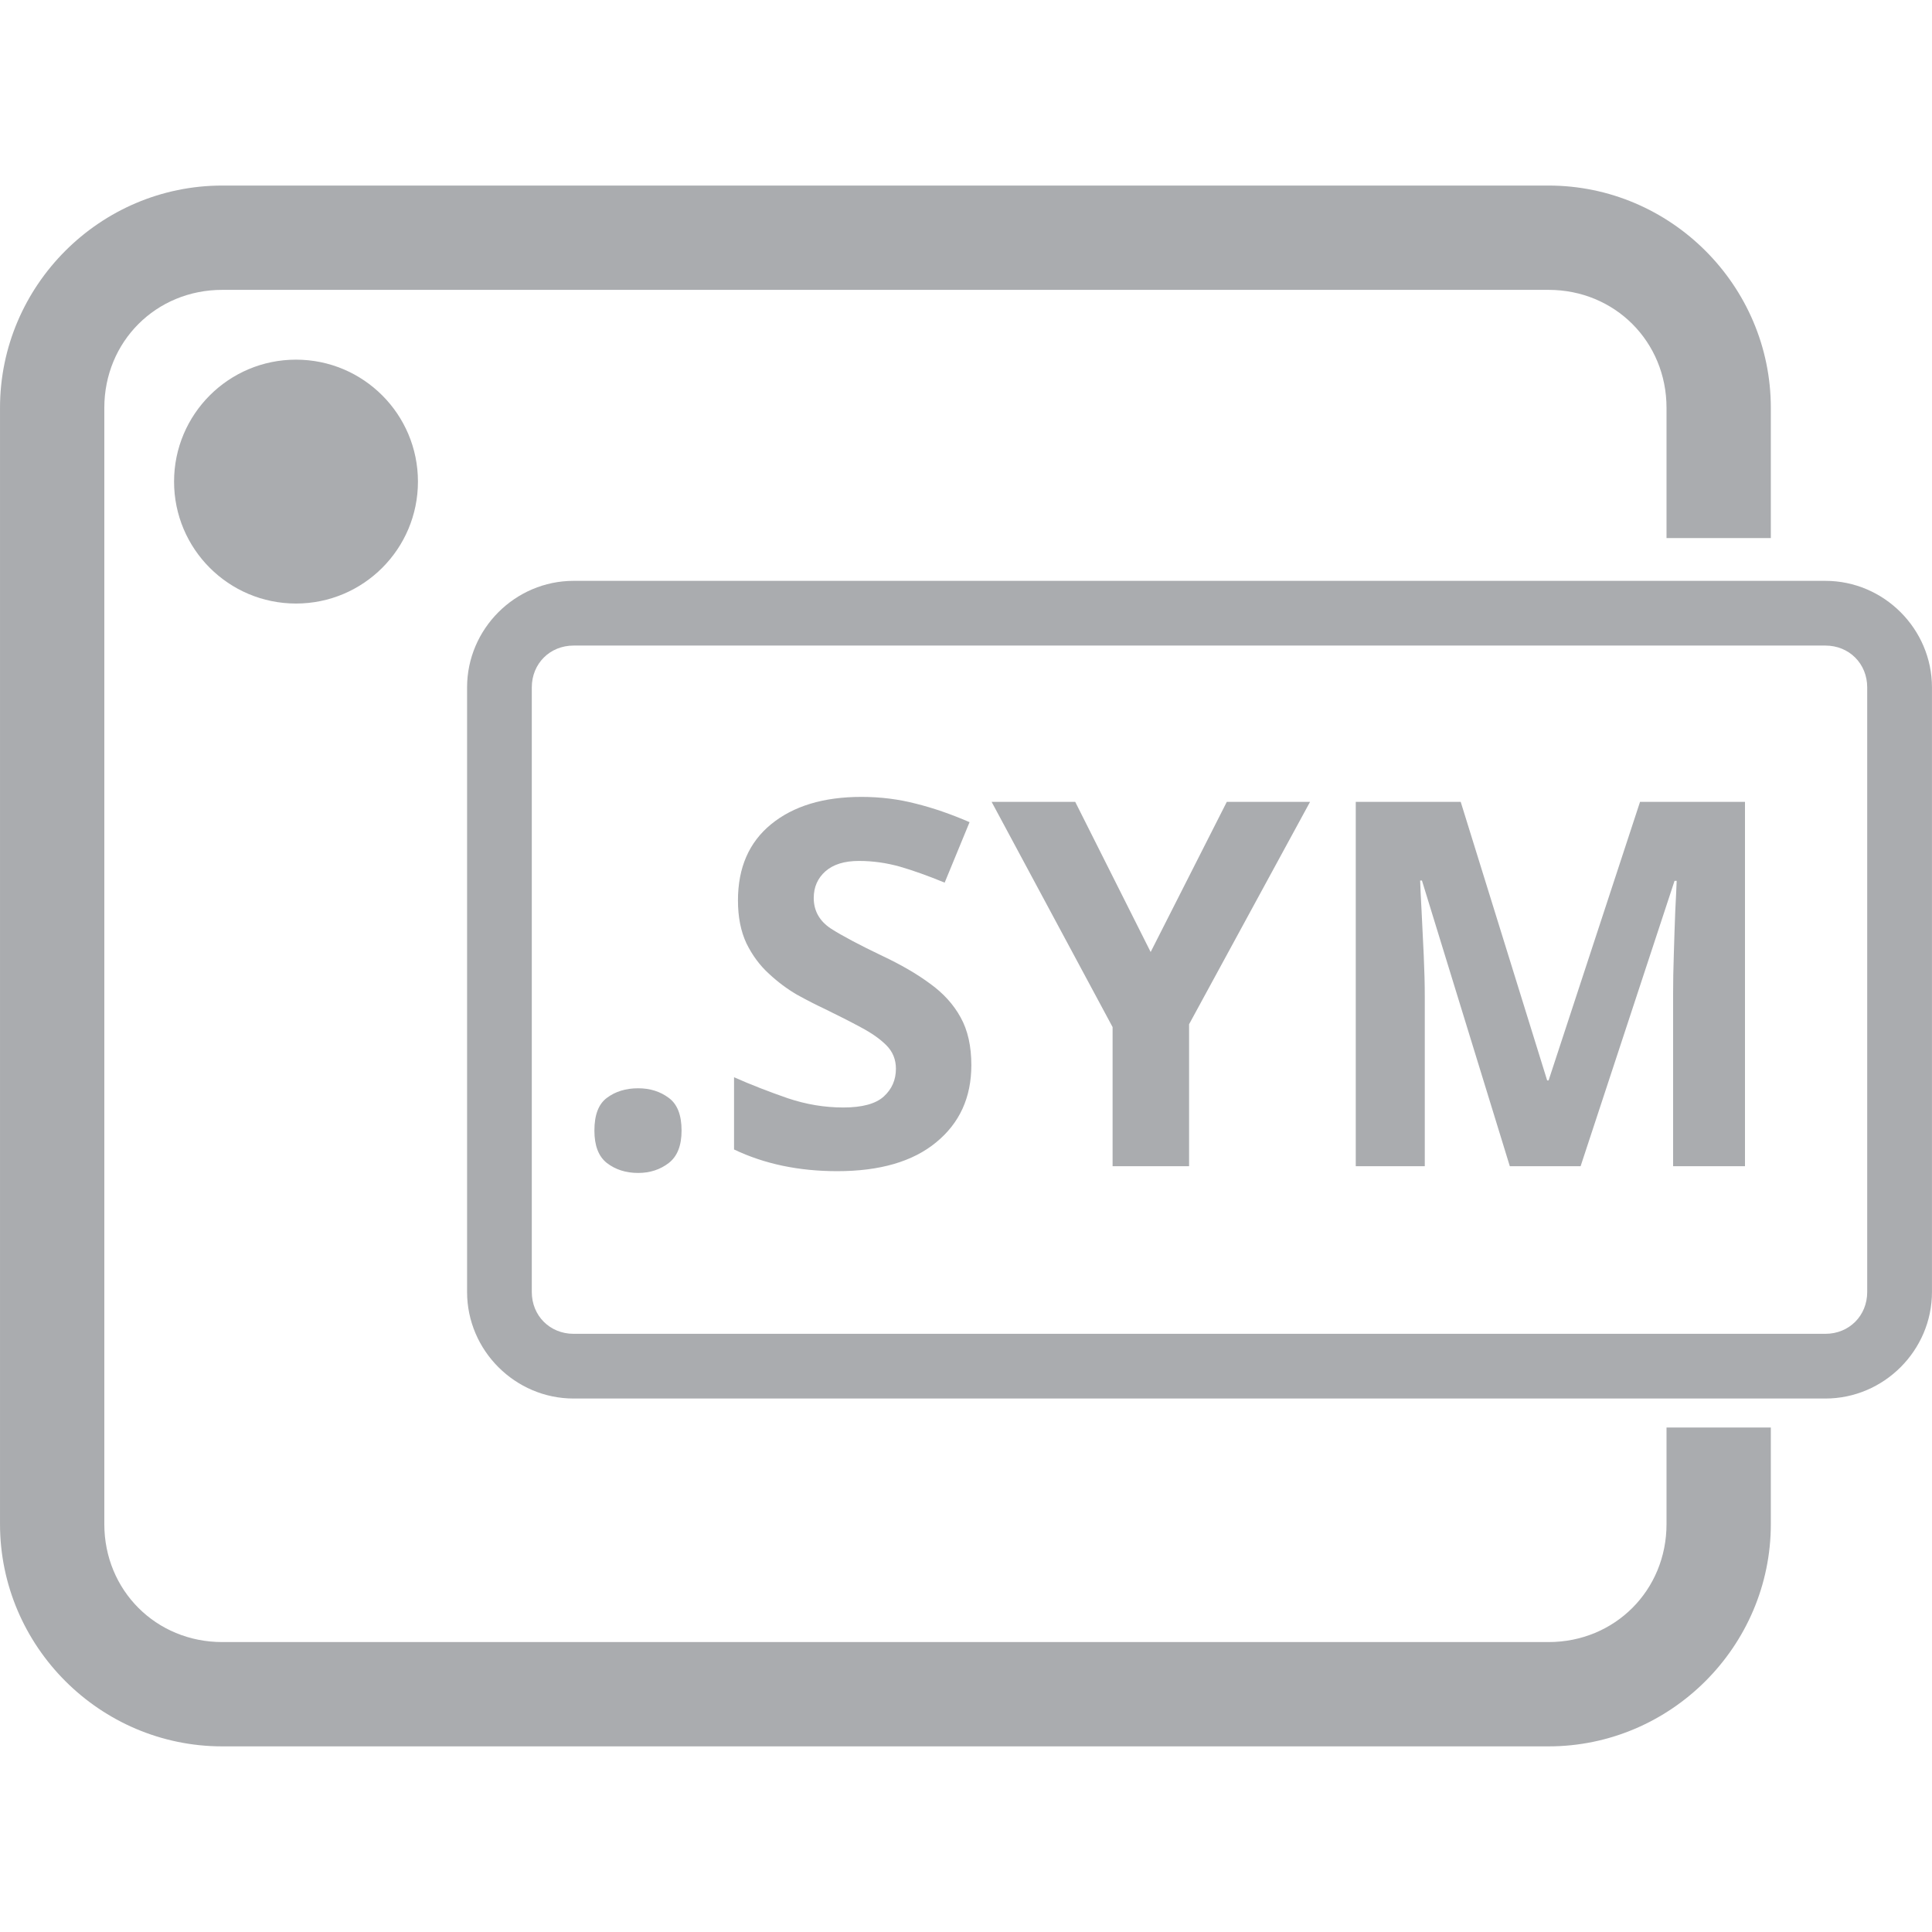
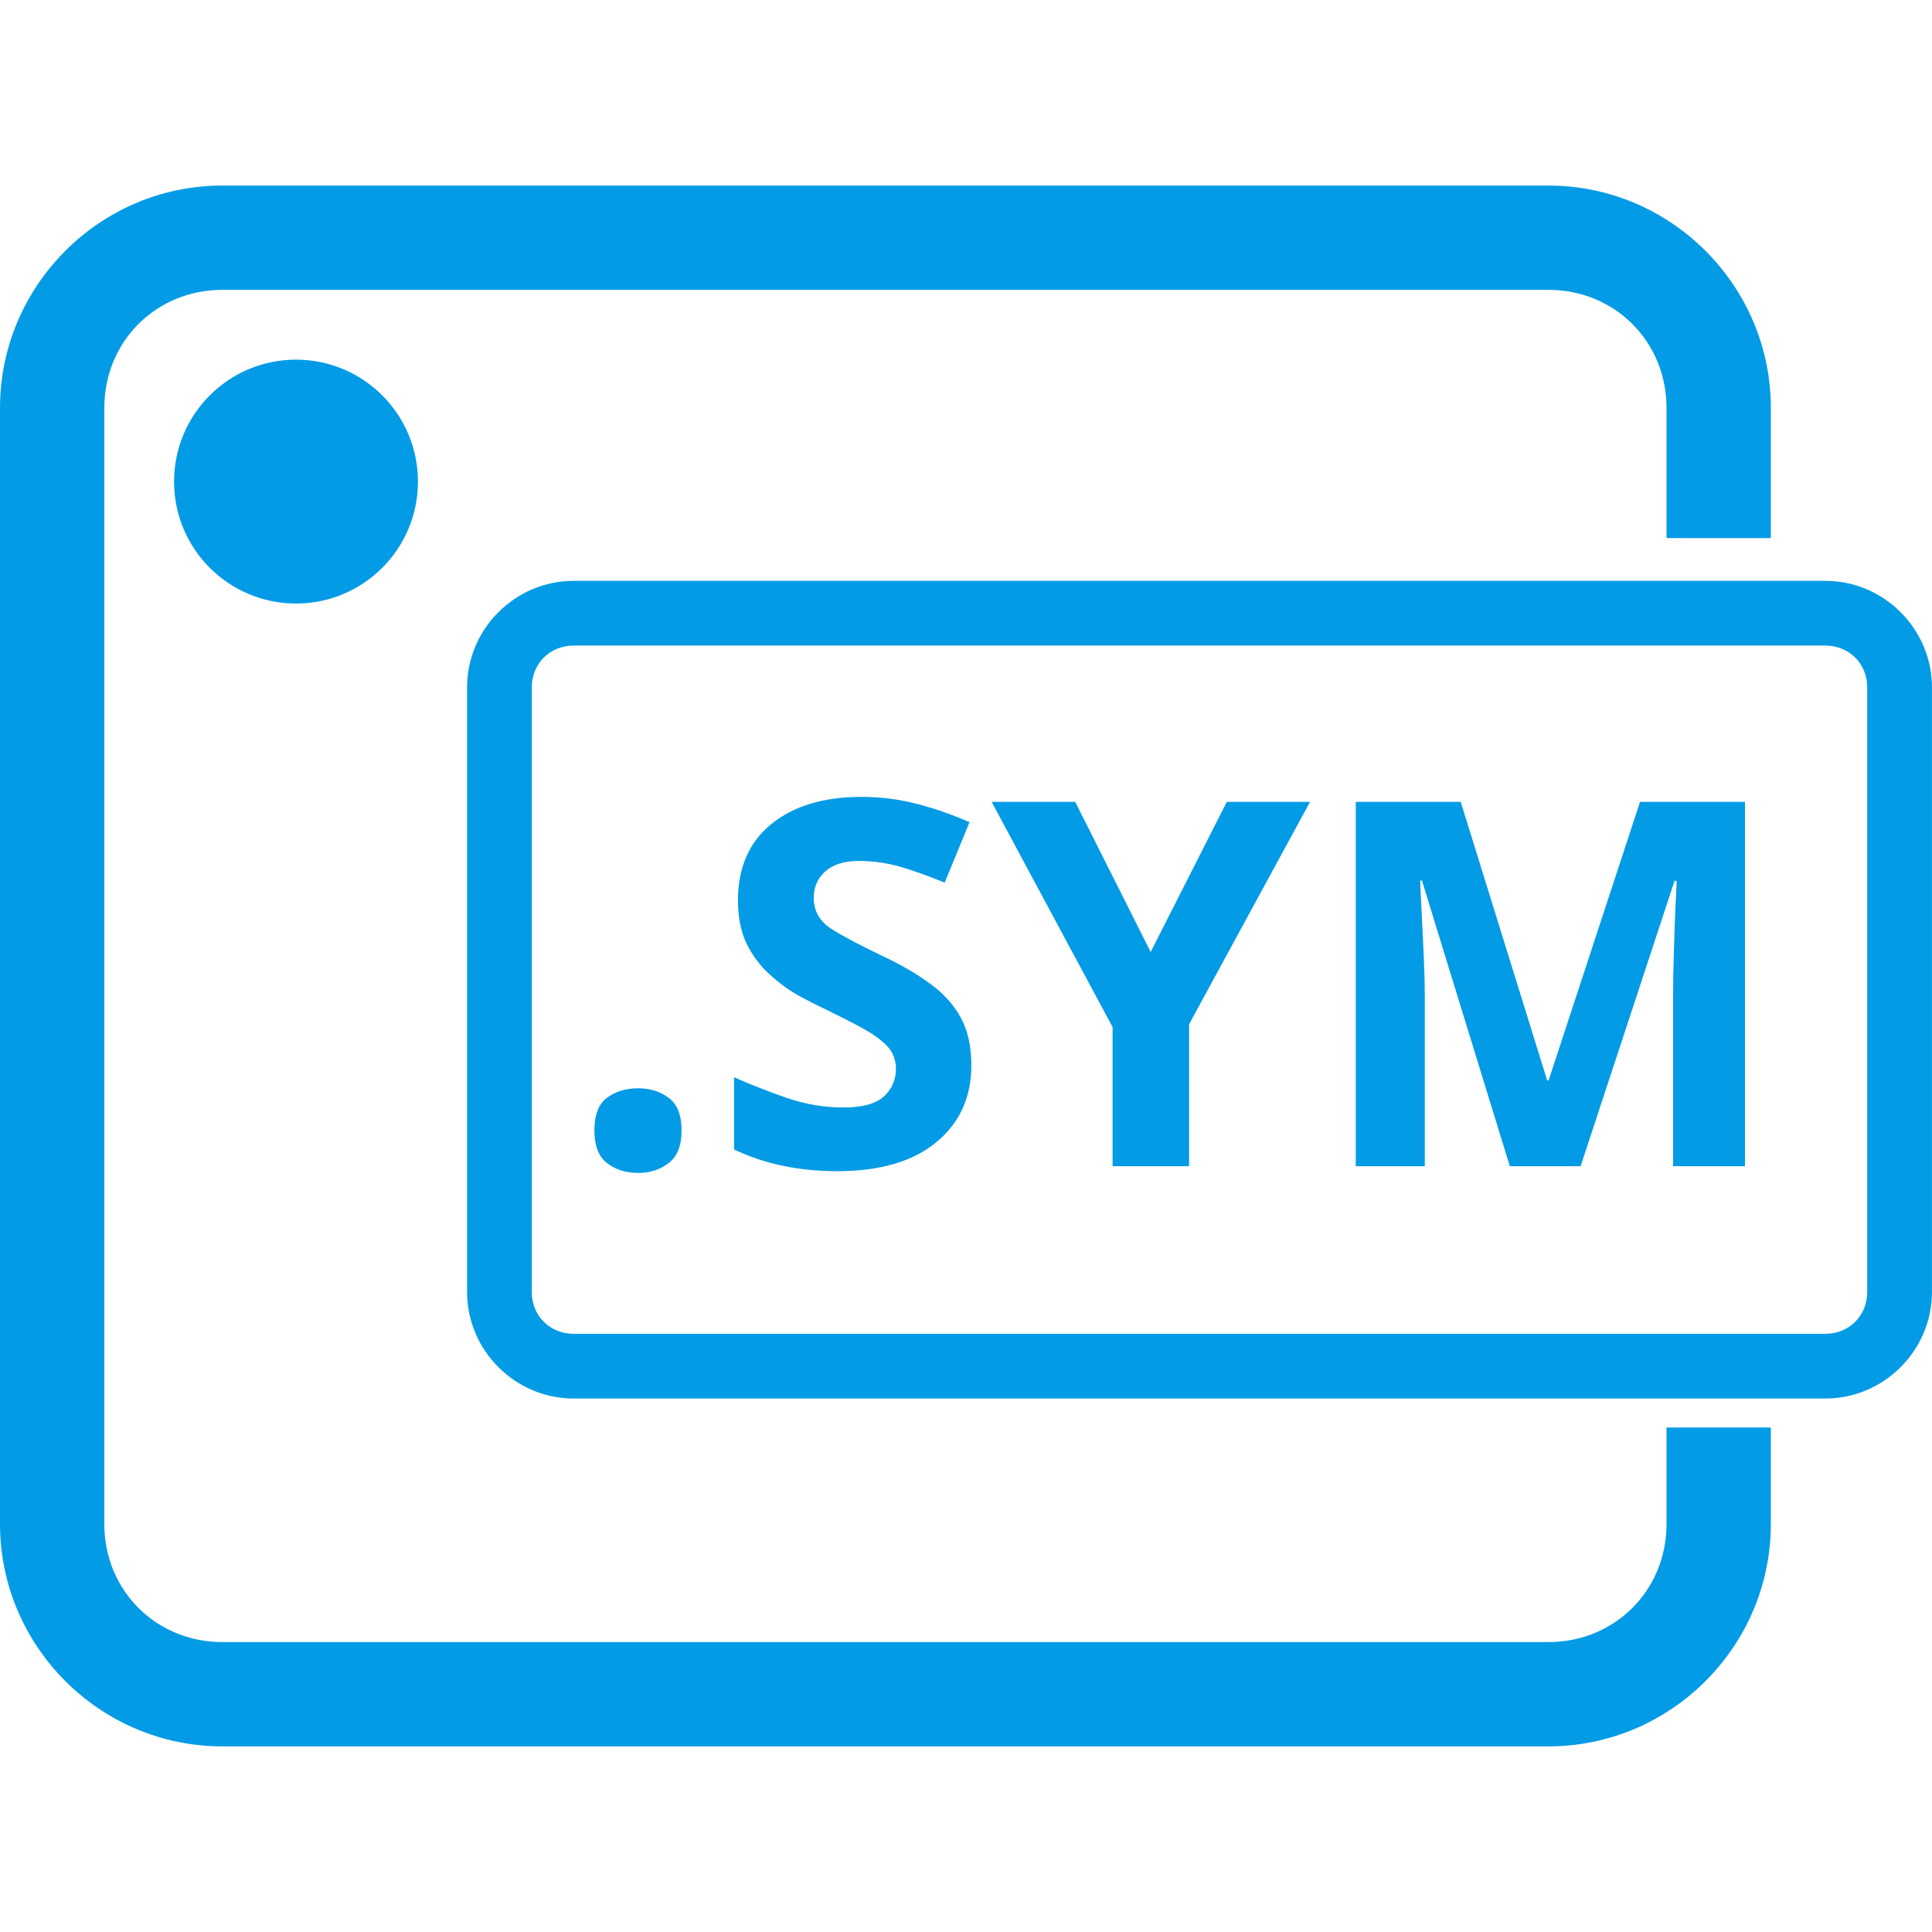
<svg xmlns="http://www.w3.org/2000/svg" width="8.467mm" height="8.467mm" viewBox="0 0 8.467 8.467" version="1.1" id="svg1">
  <defs id="defs1" />
  <g id="layer1" transform="translate(-90.73953,-104.4611)">
    <g id="g6" transform="matrix(0.09859801,0,0,0.09859801,81.79279,94.16146)">
      <rect style="fill:none;stroke:none;stroke-width:4.839;stroke-dasharray:none" id="rect5" width="85.871" height="85.871" x="90.74" y="104.461" ry="7.893" />
      <g id="g5" transform="matrix(1.068234,0,0,1.068234,-9.922839,-8.729334)">
-         <g id="g2" transform="matrix(0.9474217,0,0,0.9474217,9.012358,8.270455)">
-           <text xml:space="preserve" style="font-weight:bold;font-size:22.399px;font-family:'Noto Serif Thai';-inkscape-font-specification:'Noto Serif Thai Bold';writing-mode:lr-tb;direction:ltr;fill:#aaacaf;stroke-width:27.797;fill-opacity:1" x="114.775" y="154.33" id="text1">
-             <tspan id="tspan1" style="stroke-width:27.797;fill:#aaacaf;fill-opacity:1" x="114.775" y="154.33">.SYM</tspan>
+         <g id="g2" transform="matrix(0.9474217,0,0,0.9474217,9.012358,8.270455)" style="fill:#039be5;fill-opacity:1">
+           <text xml:space="preserve" style="font-weight:bold;font-size:22.399px;font-family:'Noto Serif Thai';-inkscape-font-specification:'Noto Serif Thai Bold';writing-mode:lr-tb;direction:ltr;fill:#039be5;stroke-width:27.797;fill-opacity:1" x="114.775" y="154.33" id="text1">
+             <tspan id="tspan1" style="stroke-width:27.797;fill:#039be5;fill-opacity:1" x="114.775" y="154.33">.SYM</tspan>
          </text>
-           <path style="baseline-shift:baseline;display:inline;overflow:visible;vector-effect:none;enable-background:accumulate;stop-color:#000000;stop-opacity:1;opacity:1;fill:#aaacaf;fill-opacity:1" d="m 115.141,128.621 c -2.567,0 -4.678,2.111 -4.678,4.678 v 26.555 c 0,2.567 2.111,4.678 4.678,4.678 h 54.977 c 2.567,0 4.68,-2.111 4.68,-4.678 v -26.555 c 0,-2.567 -2.113,-4.678 -4.68,-4.678 z m 0,2.842 h 54.977 c 1.042,0 1.836,0.794 1.836,1.836 v 26.555 c 0,1.042 -0.794,1.836 -1.836,1.836 h -54.977 c -1.042,0 -1.836,-0.794 -1.836,-1.836 v -26.555 c 0,-1.042 0.794,-1.836 1.836,-1.836 z" id="rect2" />
+           <path style="baseline-shift:baseline;display:inline;overflow:visible;vector-effect:none;enable-background:accumulate;stop-color:#000000;stop-opacity:1;opacity:1;fill:#039be5;fill-opacity:1" d="m 115.141,128.621 c -2.567,0 -4.678,2.111 -4.678,4.678 v 26.555 c 0,2.567 2.111,4.678 4.678,4.678 h 54.977 c 2.567,0 4.68,-2.111 4.68,-4.678 v -26.555 c 0,-2.567 -2.113,-4.678 -4.68,-4.678 z m 0,2.842 h 54.977 c 1.042,0 1.836,0.794 1.836,1.836 v 26.555 c 0,1.042 -0.794,1.836 -1.836,1.836 h -54.977 c -1.042,0 -1.836,-0.794 -1.836,-1.836 v -26.555 c 0,-1.042 0.794,-1.836 1.836,-1.836 z" id="rect2" />
        </g>
-         <path id="rect3" style="baseline-shift:baseline;display:inline;overflow:visible;opacity:1;vector-effect:none;enable-background:accumulate;stop-color:#000000;stop-opacity:1;fill:#aaacaf;fill-opacity:1" d="m 103.481,113.681 c -5.087,0 -9.248,4.163 -9.248,9.25 v 46.444 c 0,5.087 4.161,9.25 9.248,9.25 h 55.184 c 5.087,0 9.25,-4.163 9.25,-9.25 v -4.017 h -4.34 v 4.017 c 0,2.757 -2.152,4.91 -4.91,4.91 h -55.184 c -2.757,0 -4.908,-2.152 -4.908,-4.91 v -46.444 c 0,-2.757 2.151,-4.91 4.908,-4.91 h 55.184 c 2.757,0 4.91,2.152 4.91,4.91 v 5.418 h 4.34 v -5.418 c 0,-5.087 -4.163,-9.25 -9.25,-9.25 z" />
-         <circle style="fill:#aaacaf;stroke:none;stroke-width:3.551;stroke-dasharray:none;fill-opacity:1" id="path4" cx="106.549" cy="125.999" r="5.074" />
+         <path id="rect3" style="baseline-shift:baseline;display:inline;overflow:visible;opacity:1;vector-effect:none;enable-background:accumulate;stop-color:#000000;stop-opacity:1;fill:#039be5;fill-opacity:1" d="m 103.481,113.681 c -5.087,0 -9.248,4.163 -9.248,9.25 v 46.444 c 0,5.087 4.161,9.25 9.248,9.25 h 55.184 c 5.087,0 9.25,-4.163 9.25,-9.25 v -4.017 h -4.34 v 4.017 c 0,2.757 -2.152,4.91 -4.91,4.91 h -55.184 c -2.757,0 -4.908,-2.152 -4.908,-4.91 v -46.444 c 0,-2.757 2.151,-4.91 4.908,-4.91 h 55.184 c 2.757,0 4.91,2.152 4.91,4.91 v 5.418 h 4.34 v -5.418 c 0,-5.087 -4.163,-9.25 -9.25,-9.25 z" />
+         <circle style="fill:#039be5;stroke:none;stroke-width:3.551;stroke-dasharray:none;fill-opacity:1" id="path4" cx="106.549" cy="125.999" r="5.074" />
      </g>
    </g>
  </g>
</svg>
